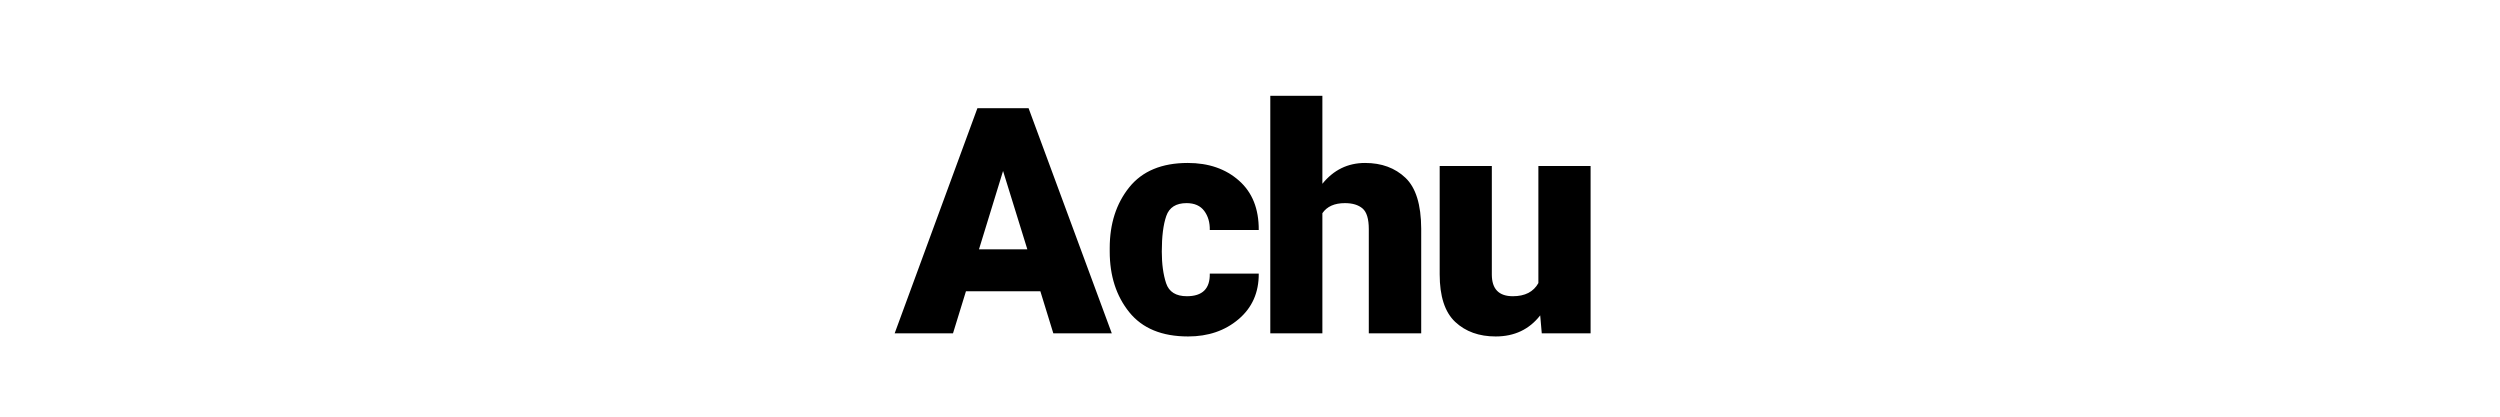
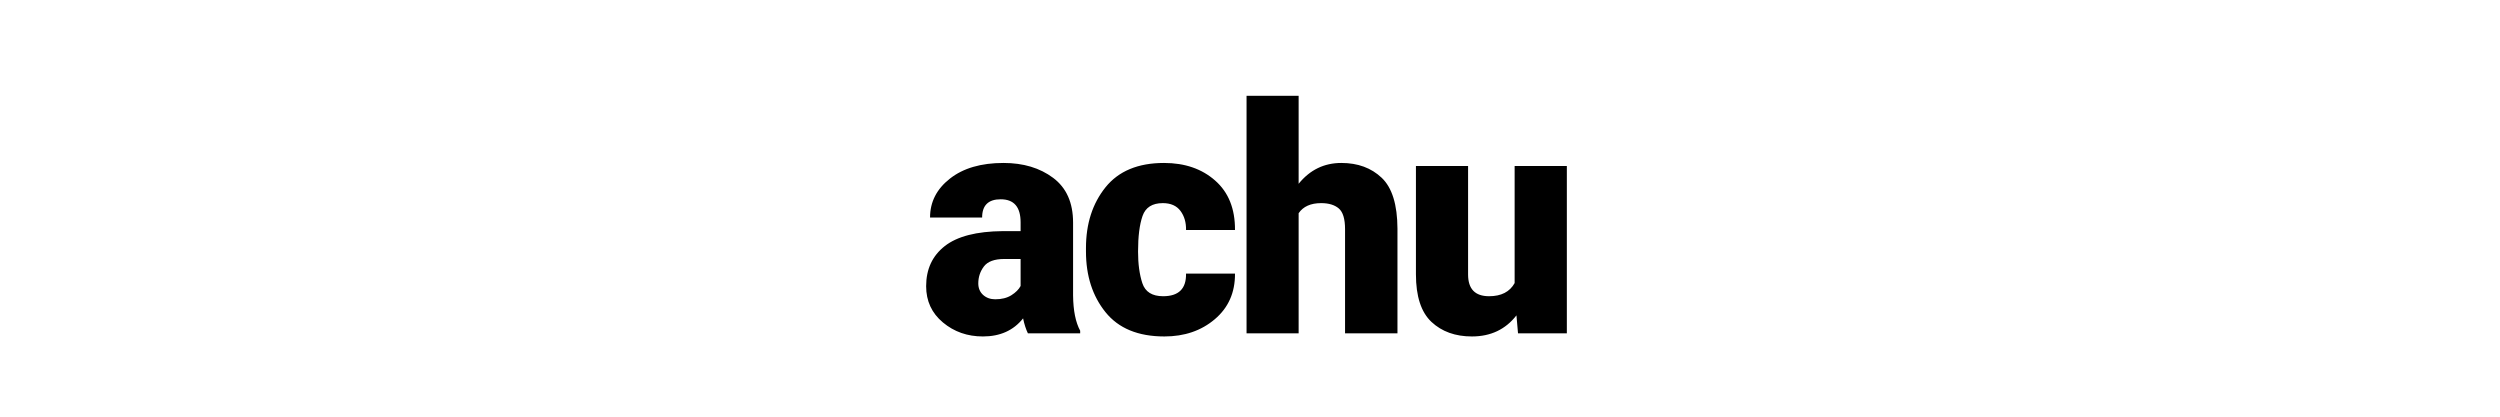
<svg xmlns="http://www.w3.org/2000/svg" viewBox="0 0 600 100" width="600" height="100">
  <style>
    @keyframes gradient-shift {
      0% {
        stop-color: #CCFF00;
      }
      50% {
        stop-color: #A9E932;
      }
      100% {
        stop-color: #00FFCC;
      }
    }
    @keyframes gradient-shift-2 {
      0% {
        stop-color: #00FFCC;
      }
      50% {
        stop-color: #D4FF00;
      }
      100% {
        stop-color: #CCFF00;
      }
    }
    .title-text {
      font-family: system-ui, -apple-system, 'Segoe UI', Roboto, Helvetica, Arial, sans-serif;
      font-weight: 900;
      font-size: 76px;
      text-anchor: middle;
      fill: url(#animated-gradient);
      letter-spacing: -0.03em;
    }
    .stop-left {
      animation: gradient-shift 8s ease infinite alternate;
    }
    .stop-right {
      animation: gradient-shift-2 8s ease infinite alternate;
    }
  </style>
  <defs>
    <linearGradient id="animated-gradient" x1="0%" y1="0%" x2="100%" y2="0%">
      <stop offset="0%" class="stop-left" />
      <stop offset="100%" class="stop-right" />
    </linearGradient>
  </defs>
-   <text x="300" y="80" class="title-text">Achu</text>
+   <text x="300" y="80" class="title-text">achu</text>
</svg>
